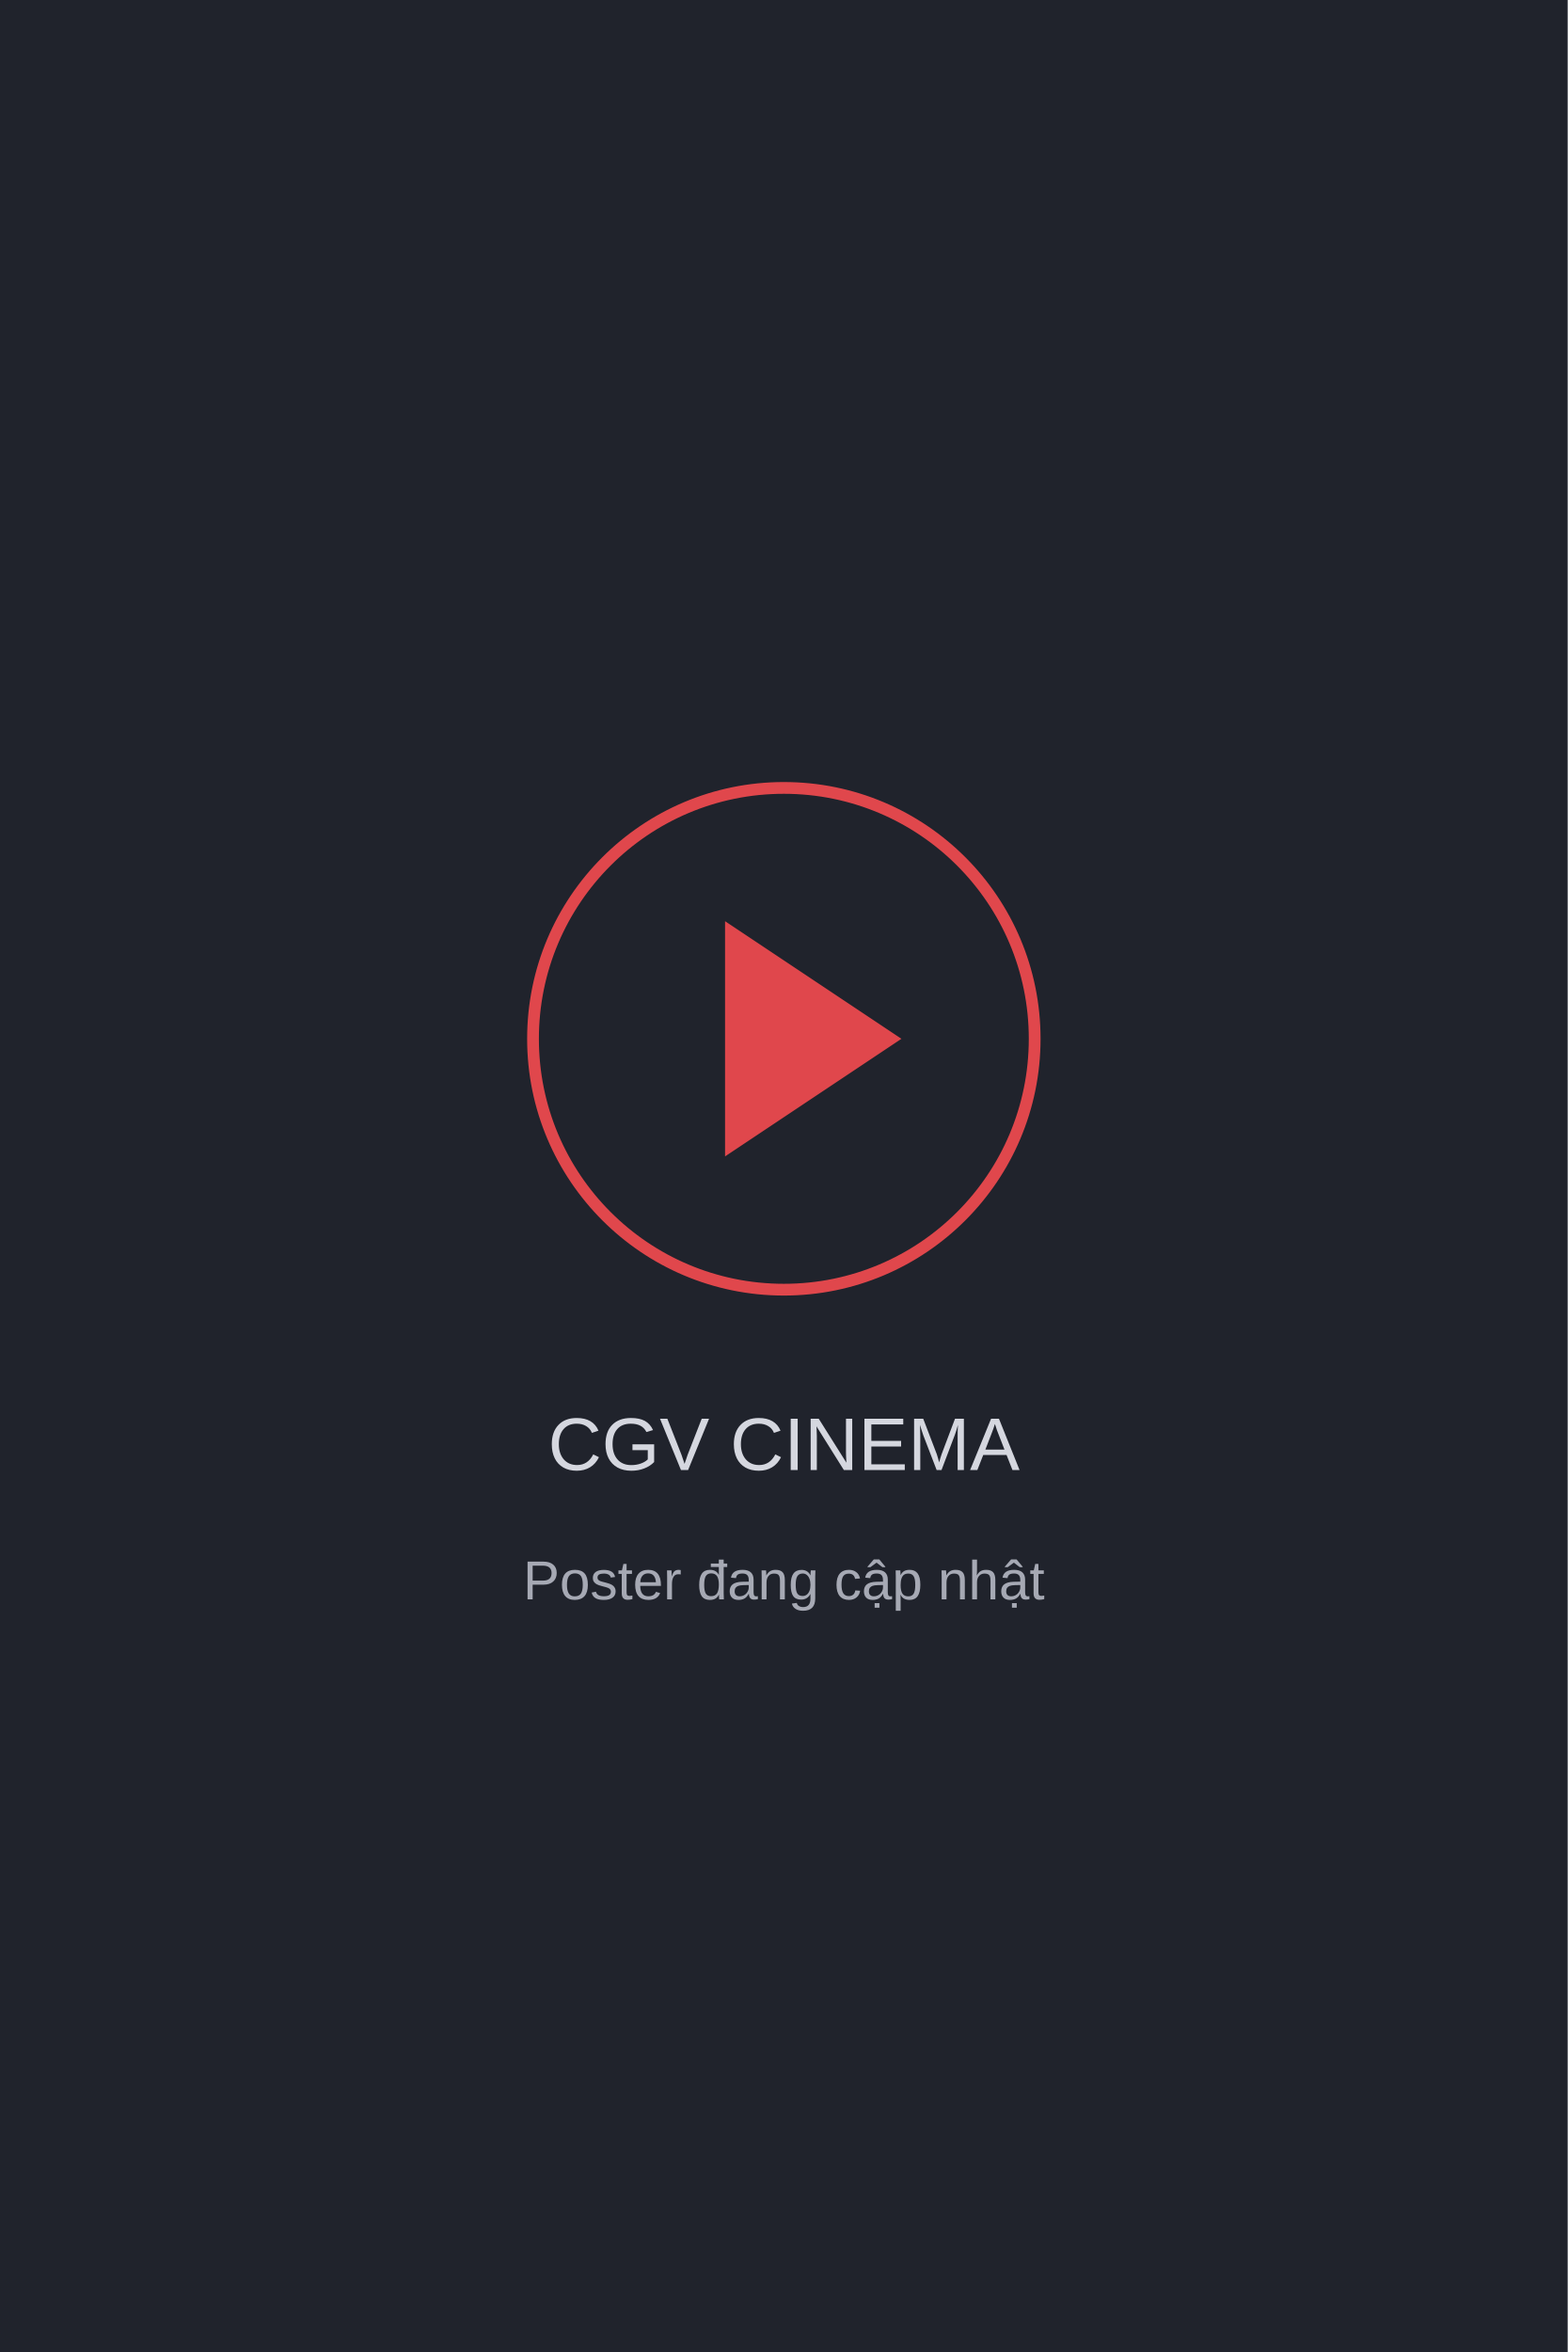
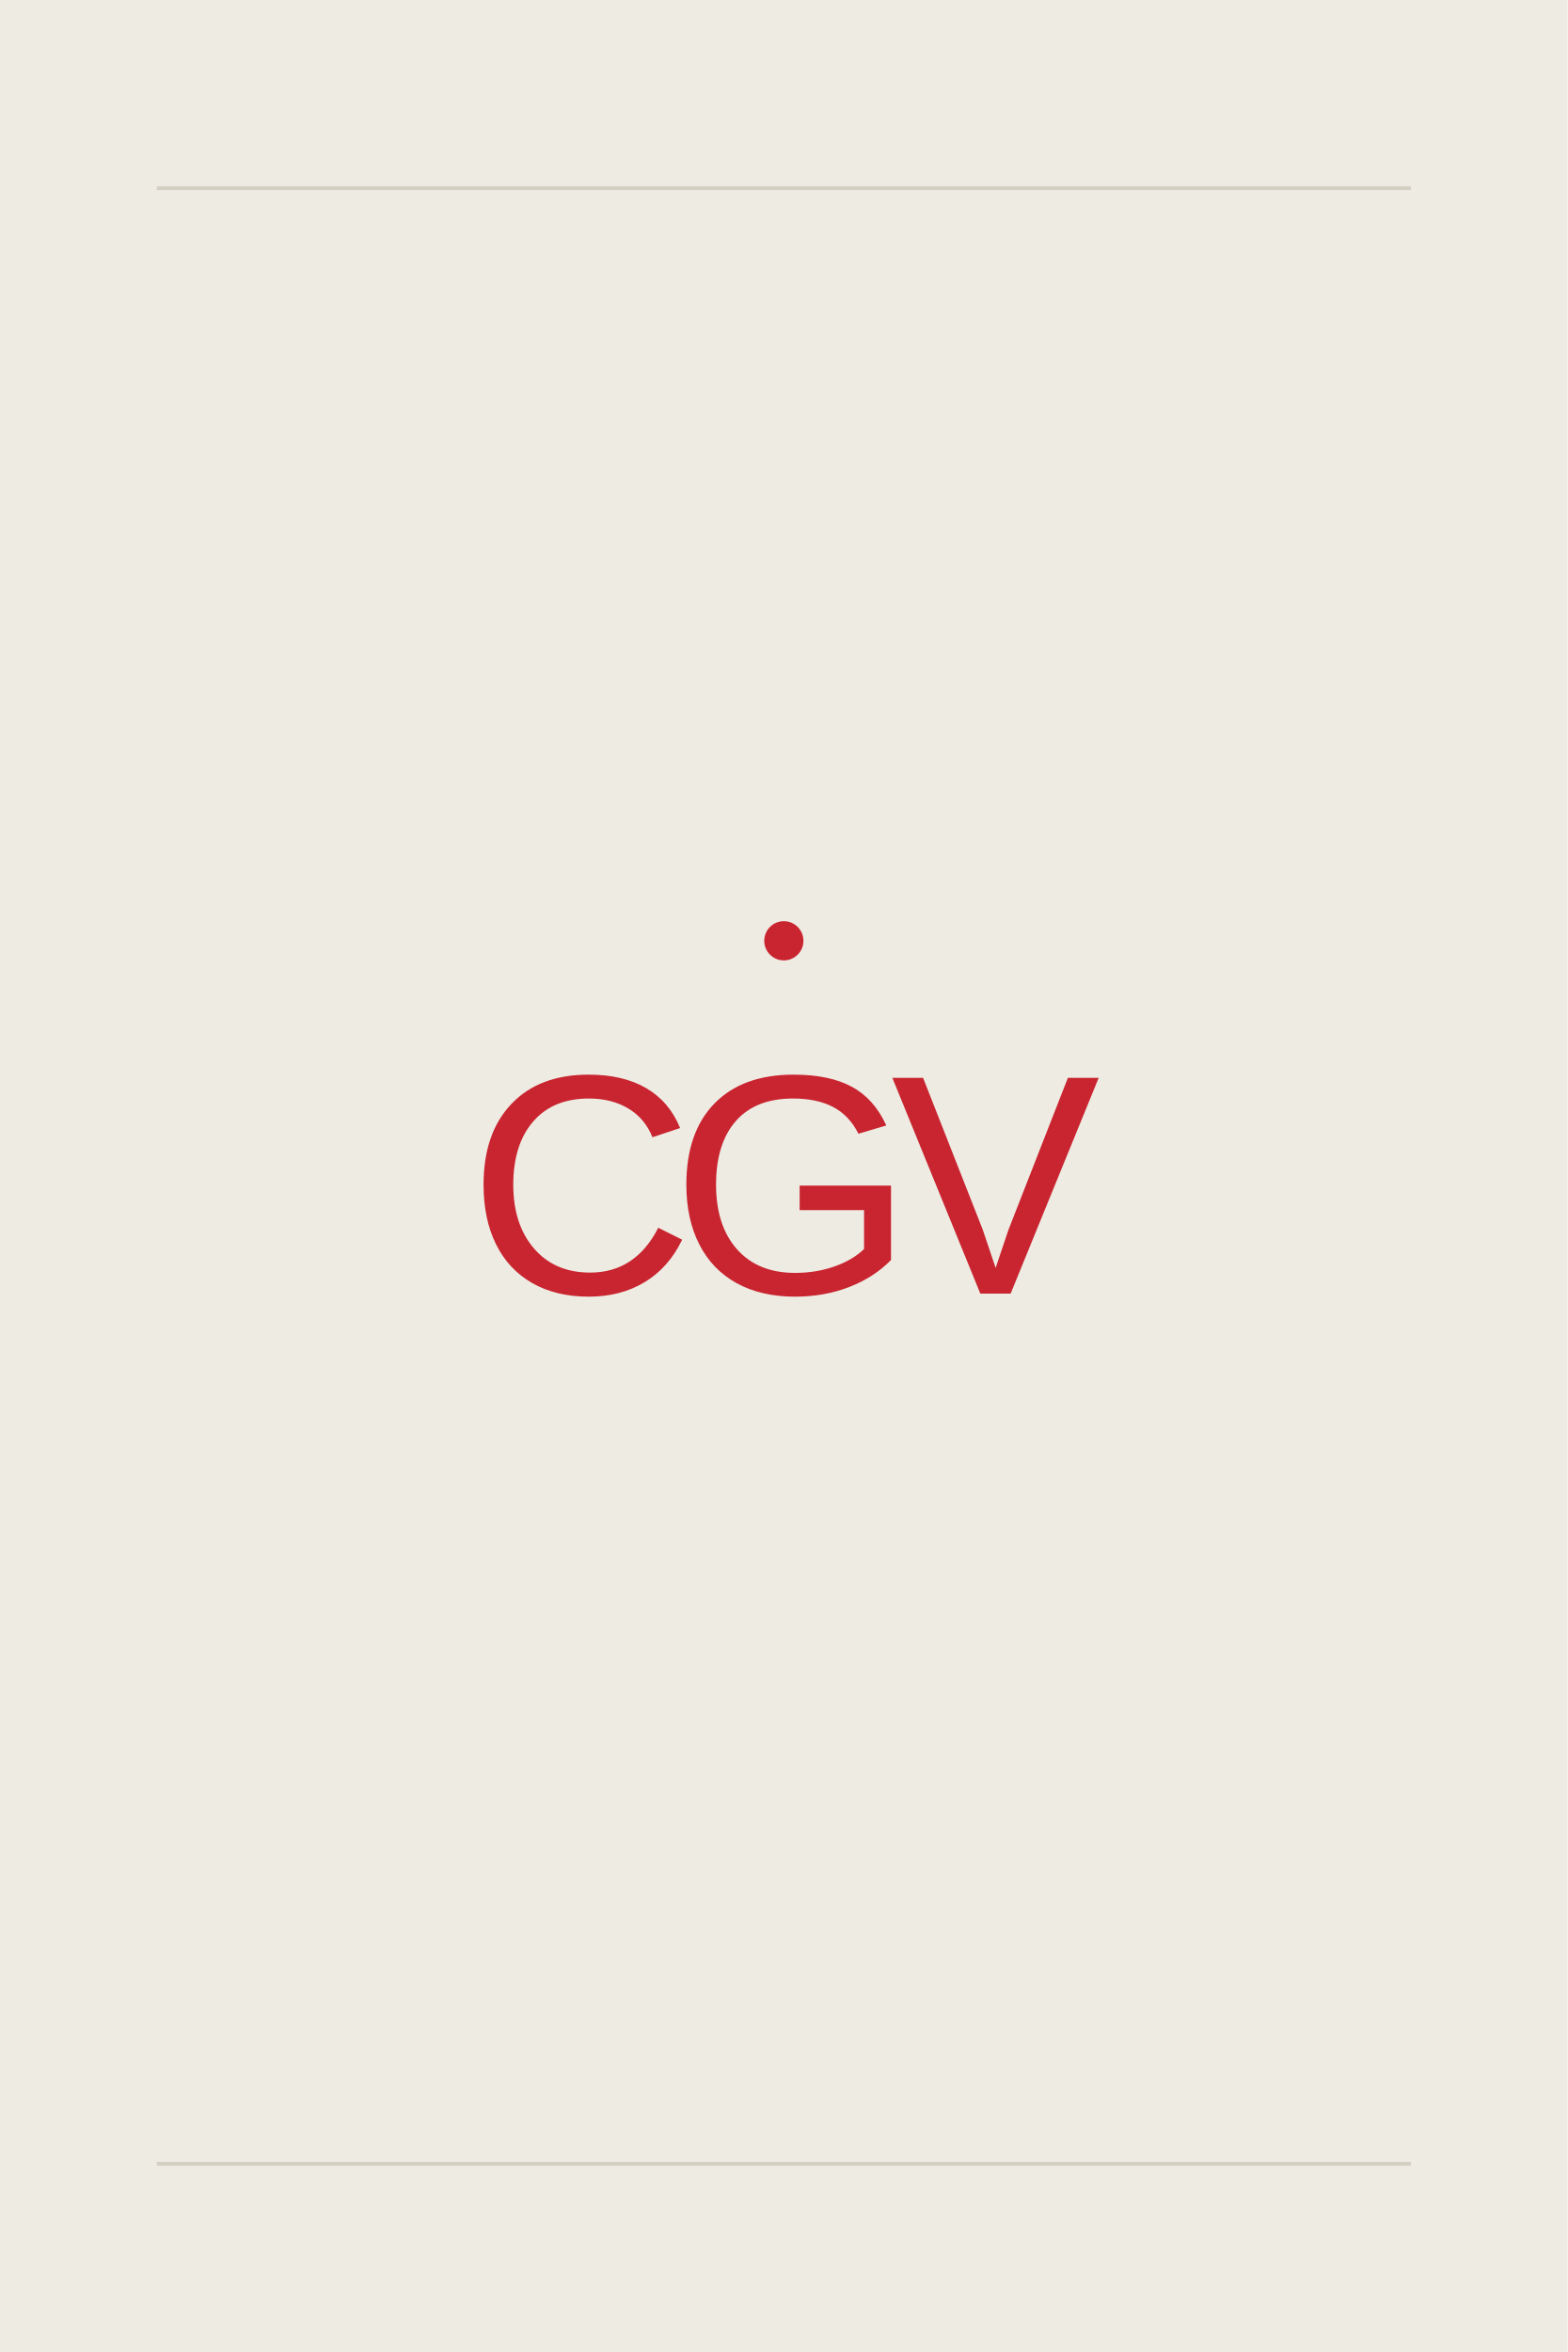
<svg xmlns="http://www.w3.org/2000/svg" viewBox="0 0 400 600">
-   <rect width="400" height="600" fill="#20232c" />
-   <circle cx="200" cy="265" r="64" fill="none" stroke="#e0474c" stroke-width="3" />
-   <path d="m185 235 45 30-45 30z" fill="#e0474c" />
-   <text x="200" y="375" text-anchor="middle" font-family="Arial,sans-serif" font-size="19" fill="#d5d7df">CGV CINEMA</text>
-   <text x="200" y="408" text-anchor="middle" font-family="Arial,sans-serif" font-size="14" fill="#a6a9b4">Poster đang cập nhật</text>
+   <rect width="400" height="600" fill="#eeebe3" />
+   <path d="M40 48h320M40 552h320" stroke="#d5d0c4" />
+   <circle cx="200" cy="240" r="5" fill="#c92530" />
+   <text x="200" y="330" text-anchor="middle" font-family="Arial,sans-serif" font-size="80" letter-spacing="-6" fill="#c92530">CGV</text>
</svg>
